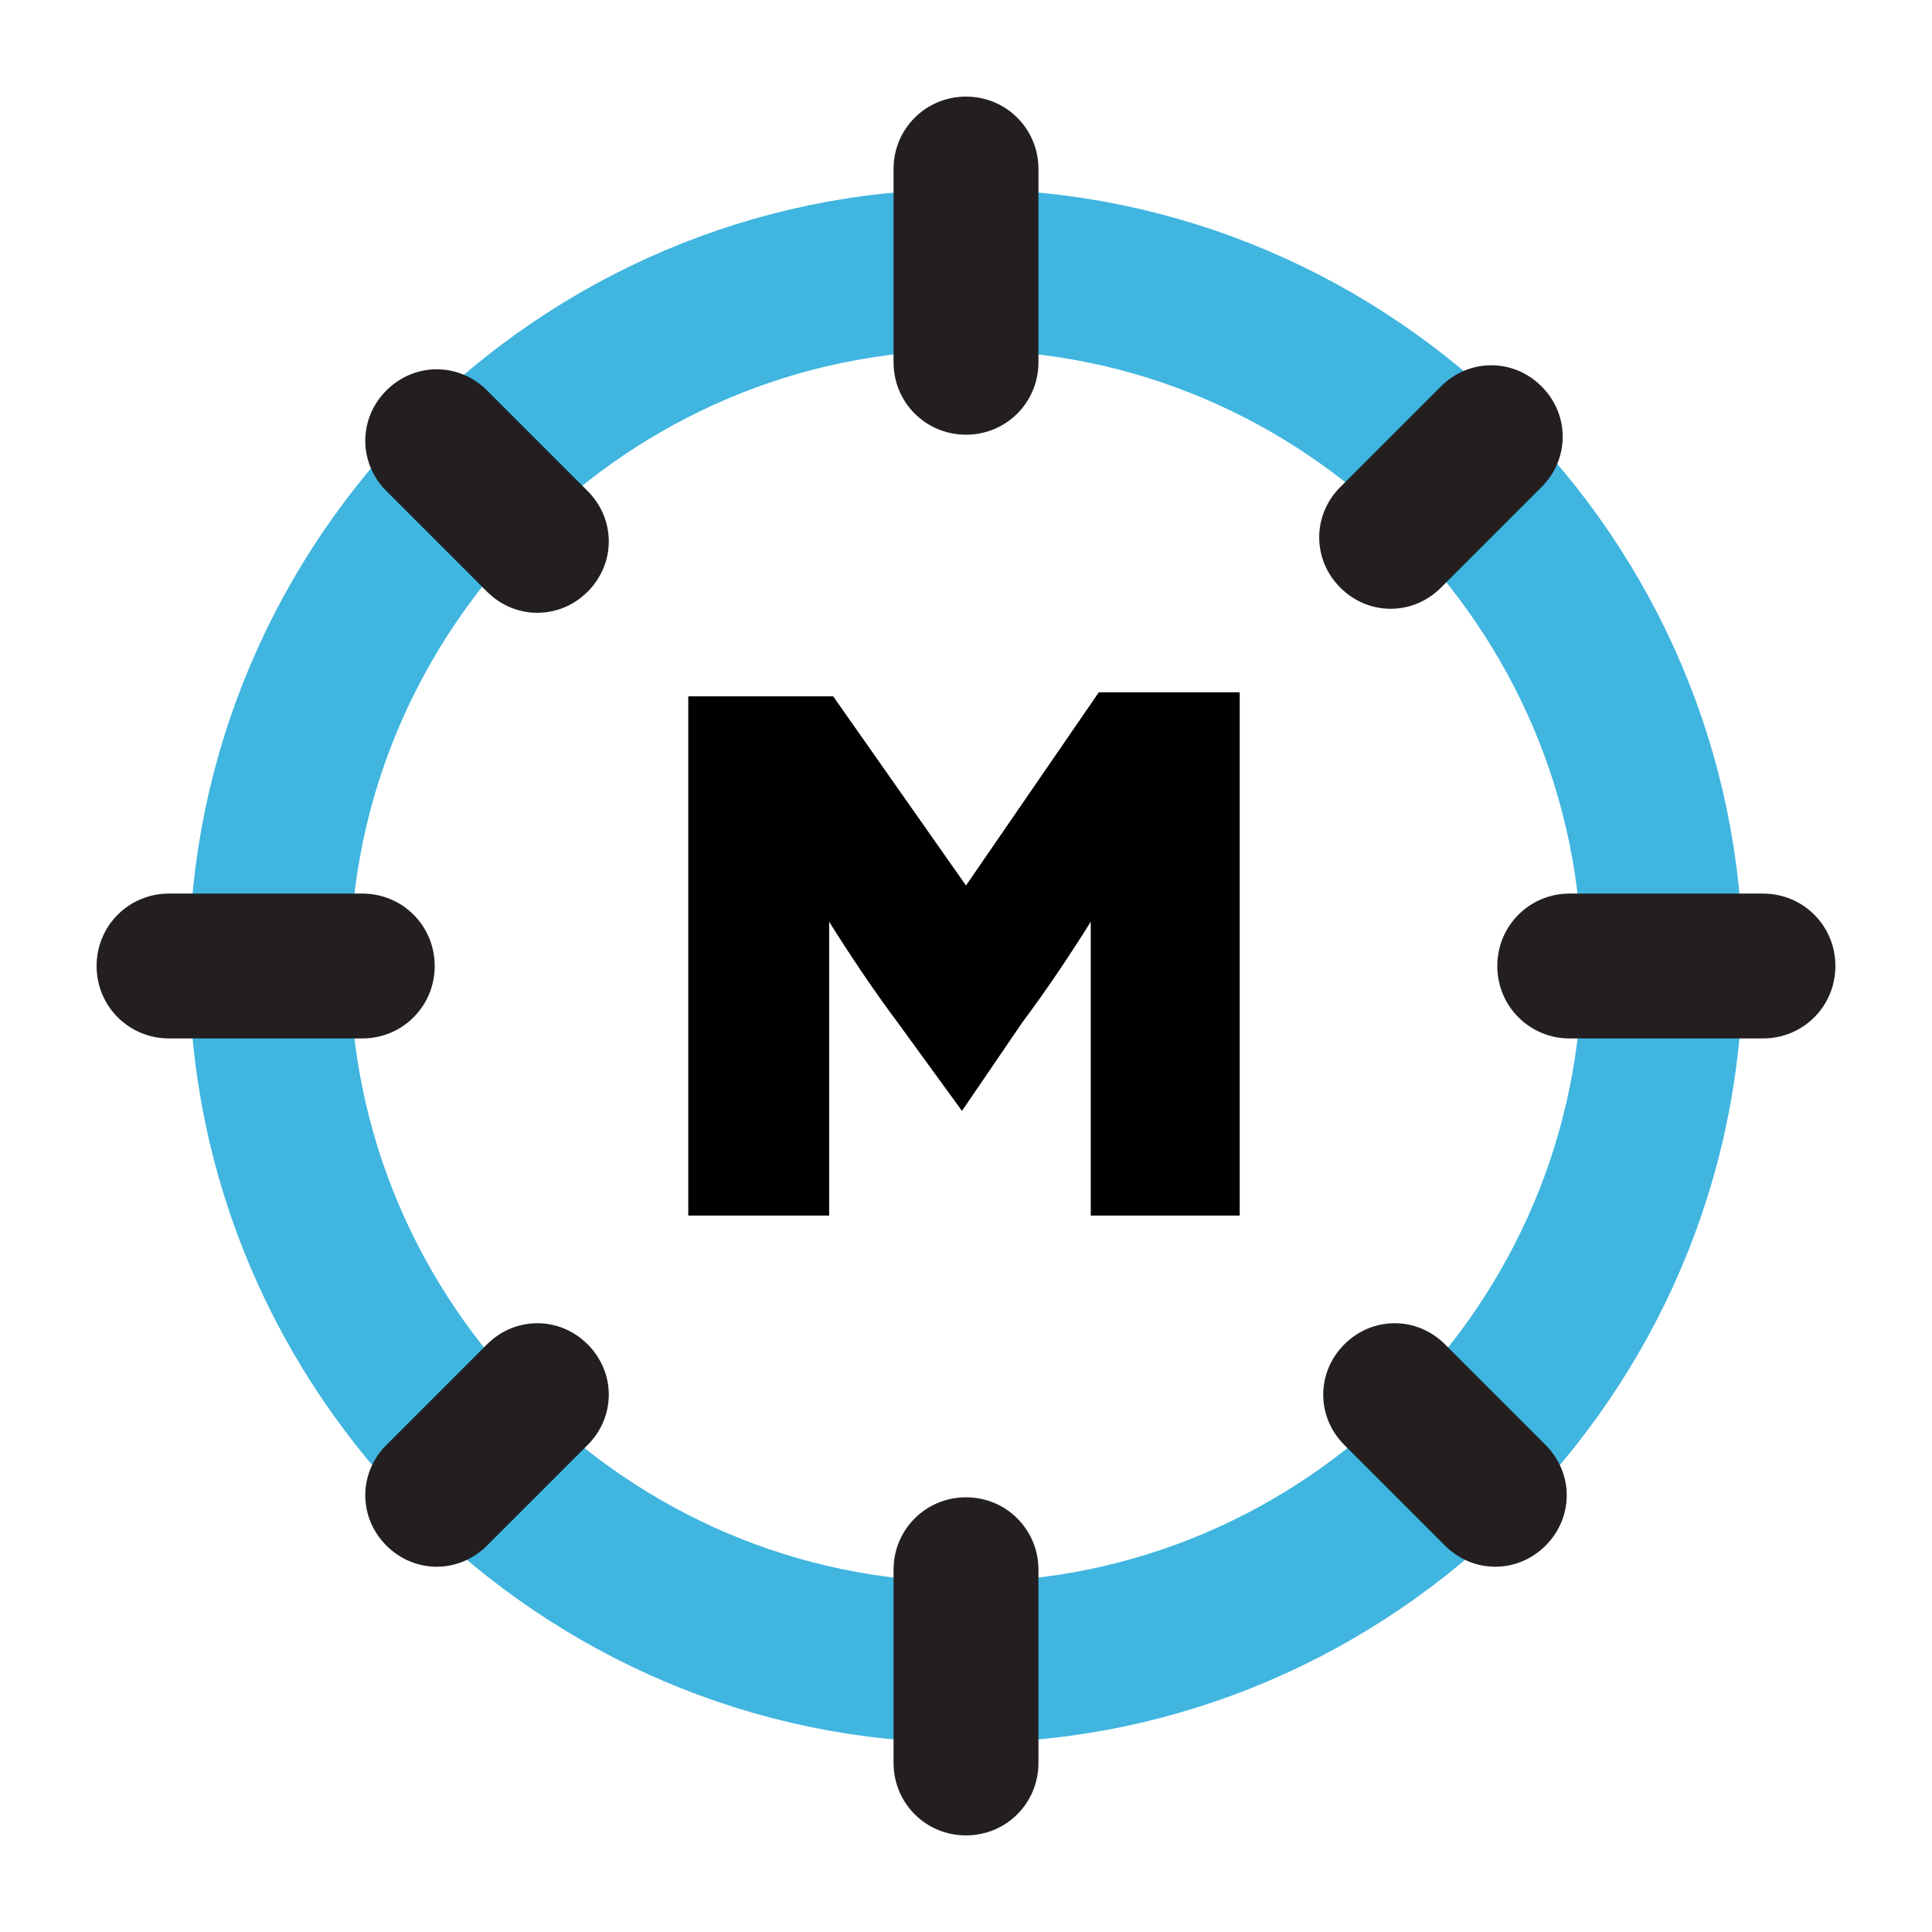
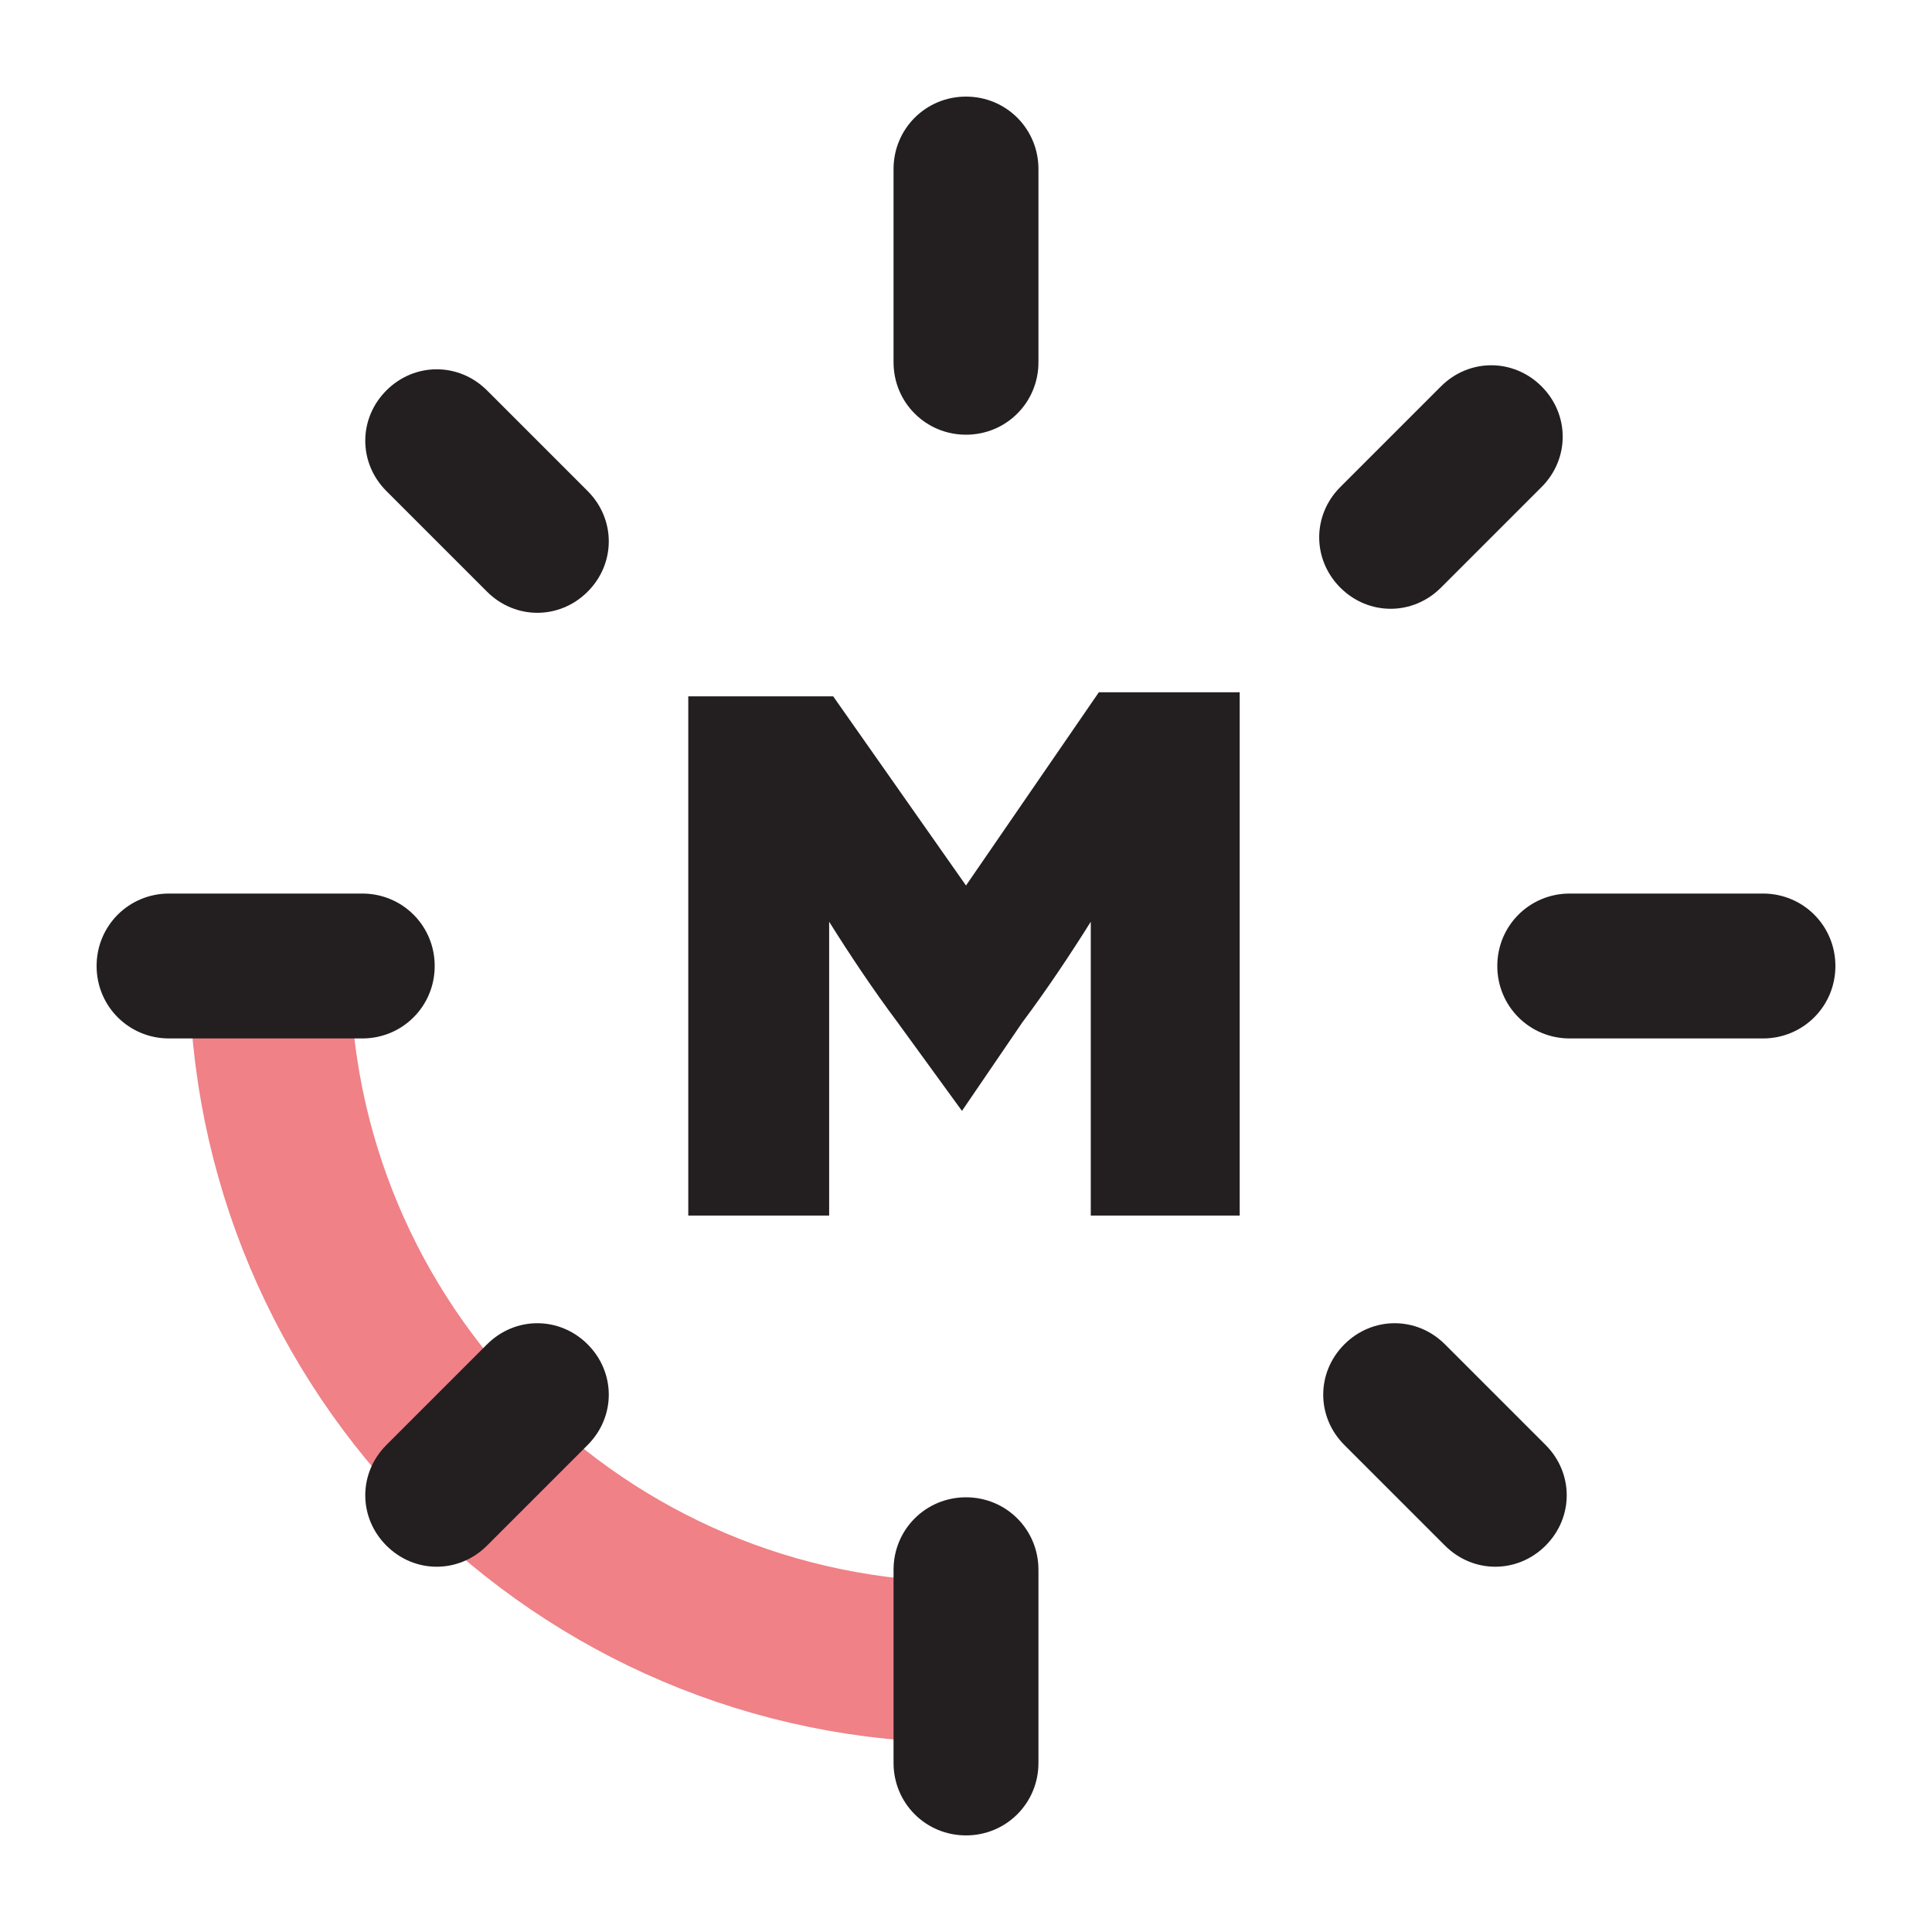
<svg xmlns="http://www.w3.org/2000/svg" version="1.1" id="Layer_1" x="0px" y="0px" viewBox="0 0 48 48" style="enable-background:new 0 0 48 48;" xml:space="preserve">
  <style type="text/css">
	.st0{fill:none;}
- 	.st1{fill:none;stroke:#40B5E0;stroke-width:4;stroke-miterlimit:10;}
- 	.st2{display:none;fill:none;stroke:#EF8187;stroke-width:4;stroke-miterlimit:10;}
- 	.st3{display:none;fill:none;stroke:#40B5E0;stroke-width:4;stroke-miterlimit:10;}
- 	.st4{display:none;fill:none;stroke:#956FDE;stroke-width:4;stroke-miterlimit:10;}
- 	.st5{fill:#231F20;}
+ 	.st1{fill:#231F20;}
+ 	.st2{
+     display:none;
+     animation: clock 60s easeinout infinite;
+     
+ 		fill:none;
+     stroke:#40B5E0;
+     stroke-width:4;
+ 		stroke-dasharray: 80;
+ 		stroke-dashoffset: 0;
+     transform-origin: center;
+ 	}
+   @keyframes clock {
+     
+     100% {
+       stroke-dashoffset: 110;
+     }
+   }
+ 
+ 
+   
+   @keyframes spin {
+     0% {
+       stroke:#40B5E0;
+       transform: rotate(0deg)
+     }
+     10% { stroke:#7292F7; }
+     20% { stroke:#956FDE;}
+     30% { stroke:#EF8187; }
+     40% { stroke:#C392FF; }
+     50% { stroke: #EF8187; }
+     60% { stroke: #FF4D3C; }
+     70% { stroke:#FF9F50; }
+     80% { stroke:#FEDA3C; }
+     90% { stroke:#44D19D; }
+     100% {
+       stroke:#40B5E0;
+       transform: rotate(360deg)
+     }
+   }
+ 
+ 	.st5{
+     transform-origin: center;
+     animation: spin 60s linear infinite;
+     fill:none;
+     stroke:#EF8187;
+     stroke-width:4;
+     stroke-miterlimit:10;
+   }
+   .st3, .st4 {
+     display: none;
+   }
+ 	
+ 	
</style>
  <rect class="st0" width="48" height="48" />
  <g>
-     <path d="M17.1,30.3v-13h3.6L24,22l3.3-4.8h3.5v13h-3.7V26c0-1,0-2.2,0-3.1l0,0c-0.5,0.8-1.1,1.7-1.7,2.5l-1.5,2.2l-1.6-2.2   c-0.6-0.8-1.2-1.7-1.7-2.5l0,0c0,0.9,0,2,0,3.1v4.2H17.1z" />
+     <path class="st1" d="M17.1,30.3v-13h3.6L24,22l3.3-4.8h3.5v13h-3.7V26c0-1,0-2.2,0-3.1l0,0c-0.5,0.8-1.1,1.7-1.7,2.5l-1.5,2.2   l-1.6-2.2c-0.6-0.8-1.2-1.7-1.7-2.5l0,0c0,0.9,0,2,0,3.1v4.2H17.1z" />
  </g>
-   <path id="animate" class="st1" d="M24,6.7C14.5,6.7,6.7,14.5,6.7,24S14.5,41.3,24,41.3S41.3,33.5,41.3,24S33.5,6.7,24,6.7L24,6.7z" />
-   <path id="dinner_1_" class="st2" d="M11.8,36.2c6.8,6.8,17.7,6.8,24.4,0" />
-   <path id="lunch_2_" class="st3" d="M36.2,11.8C29.5,5,18.5,5,11.8,11.8l0,0" />
-   <path id="breakfast_1_" class="st4" d="M6.7,24c0,9.5,7.7,17.3,17.3,17.3" />
+   <path id="animate" class="st2" d="M24,6.7C14.5,6.7,6.7,14.5,6.7,24S14.5,41.3,24,41.3S41.3,33.5,41.3,24S33.5,6.7,24,6.7L24,6.7z" />
+   <path id="dinner_1_" class="st3" d="M11.8,36.2c6.8,6.8,17.7,6.8,24.4,0" />
+   <path id="lunch_2_" class="st4" d="M36.2,11.8C29.5,5,18.5,5,11.8,11.8l0,0" />
+   <path id="breakfast_1_" class="st5" d="M6.7,24c0,9.5,7.7,17.3,17.3,17.3" />
  <g id="blops">
-     <path class="st5" d="M9,25.8c1,0,1.8-0.8,1.8-1.8c0-1-0.8-1.8-1.8-1.8H4.2c-1,0-1.8,0.8-1.8,1.8c0,1,0.8,1.8,1.8,1.8H9z" />
-     <path class="st5" d="M43.8,25.8c1,0,1.8-0.8,1.8-1.8c0-1-0.8-1.8-1.8-1.8H39c-1,0-1.8,0.8-1.8,1.8c0,1,0.8,1.8,1.8,1.8H43.8z" />
-     <path class="st5" d="M22.2,9c0,1,0.8,1.8,1.8,1.8c1,0,1.8-0.8,1.8-1.8V4.2c0-1-0.8-1.8-1.8-1.8c-1,0-1.8,0.8-1.8,1.8V9z" />
-     <path class="st5" d="M33.3,12.1c-0.7,0.7-0.7,1.8,0,2.5c0.7,0.7,1.8,0.7,2.5,0l2.5-2.5c0.7-0.7,0.7-1.8,0-2.5   c-0.7-0.7-1.8-0.7-2.5,0L33.3,12.1z" />
-     <path class="st5" d="M9.6,35.9c-0.7,0.7-0.7,1.8,0,2.5c0.7,0.7,1.8,0.7,2.5,0l2.5-2.5c0.7-0.7,0.7-1.8,0-2.5   c-0.7-0.7-1.8-0.7-2.5,0L9.6,35.9z" />
-     <path class="st5" d="M12.1,14.7c0.7,0.7,1.8,0.7,2.5,0c0.7-0.7,0.7-1.8,0-2.5l-2.5-2.5c-0.7-0.7-1.8-0.7-2.5,0   c-0.7,0.7-0.7,1.8,0,2.5L12.1,14.7z" />
-     <path class="st5" d="M35.9,38.4c0.7,0.7,1.8,0.7,2.5,0c0.7-0.7,0.7-1.8,0-2.5l-2.5-2.5c-0.7-0.7-1.8-0.7-2.5,0   c-0.7,0.7-0.7,1.8,0,2.5L35.9,38.4z" />
-     <path class="st5" d="M22.2,43.8c0,1,0.8,1.8,1.8,1.8c1,0,1.8-0.8,1.8-1.8V39c0-1-0.8-1.8-1.8-1.8c-1,0-1.8,0.8-1.8,1.8V43.8z" />
+     <path class="st1" d="M9,25.8c1,0,1.8-0.8,1.8-1.8c0-1-0.8-1.8-1.8-1.8H4.2c-1,0-1.8,0.8-1.8,1.8c0,1,0.8,1.8,1.8,1.8H9z" />
+     <path class="st1" d="M43.8,25.8c1,0,1.8-0.8,1.8-1.8c0-1-0.8-1.8-1.8-1.8H39c-1,0-1.8,0.8-1.8,1.8c0,1,0.8,1.8,1.8,1.8H43.8z" />
+     <path class="st1" d="M22.2,9c0,1,0.8,1.8,1.8,1.8c1,0,1.8-0.8,1.8-1.8V4.2c0-1-0.8-1.8-1.8-1.8c-1,0-1.8,0.8-1.8,1.8V9z" />
+     <path class="st1" d="M33.3,12.1c-0.7,0.7-0.7,1.8,0,2.5c0.7,0.7,1.8,0.7,2.5,0l2.5-2.5c0.7-0.7,0.7-1.8,0-2.5   c-0.7-0.7-1.8-0.7-2.5,0L33.3,12.1z" />
+     <path class="st1" d="M9.6,35.9c-0.7,0.7-0.7,1.8,0,2.5c0.7,0.7,1.8,0.7,2.5,0l2.5-2.5c0.7-0.7,0.7-1.8,0-2.5   c-0.7-0.7-1.8-0.7-2.5,0L9.6,35.9z" />
+     <path class="st1" d="M12.1,14.7c0.7,0.7,1.8,0.7,2.5,0c0.7-0.7,0.7-1.8,0-2.5l-2.5-2.5c-0.7-0.7-1.8-0.7-2.5,0   c-0.7,0.7-0.7,1.8,0,2.5L12.1,14.7z" />
+     <path class="st1" d="M35.9,38.4c0.7,0.7,1.8,0.7,2.5,0c0.7-0.7,0.7-1.8,0-2.5l-2.5-2.5c-0.7-0.7-1.8-0.7-2.5,0   c-0.7,0.7-0.7,1.8,0,2.5L35.9,38.4z" />
+     <path class="st1" d="M22.2,43.8c0,1,0.8,1.8,1.8,1.8c1,0,1.8-0.8,1.8-1.8V39c0-1-0.8-1.8-1.8-1.8c-1,0-1.8,0.8-1.8,1.8V43.8z" />
  </g>
</svg>
